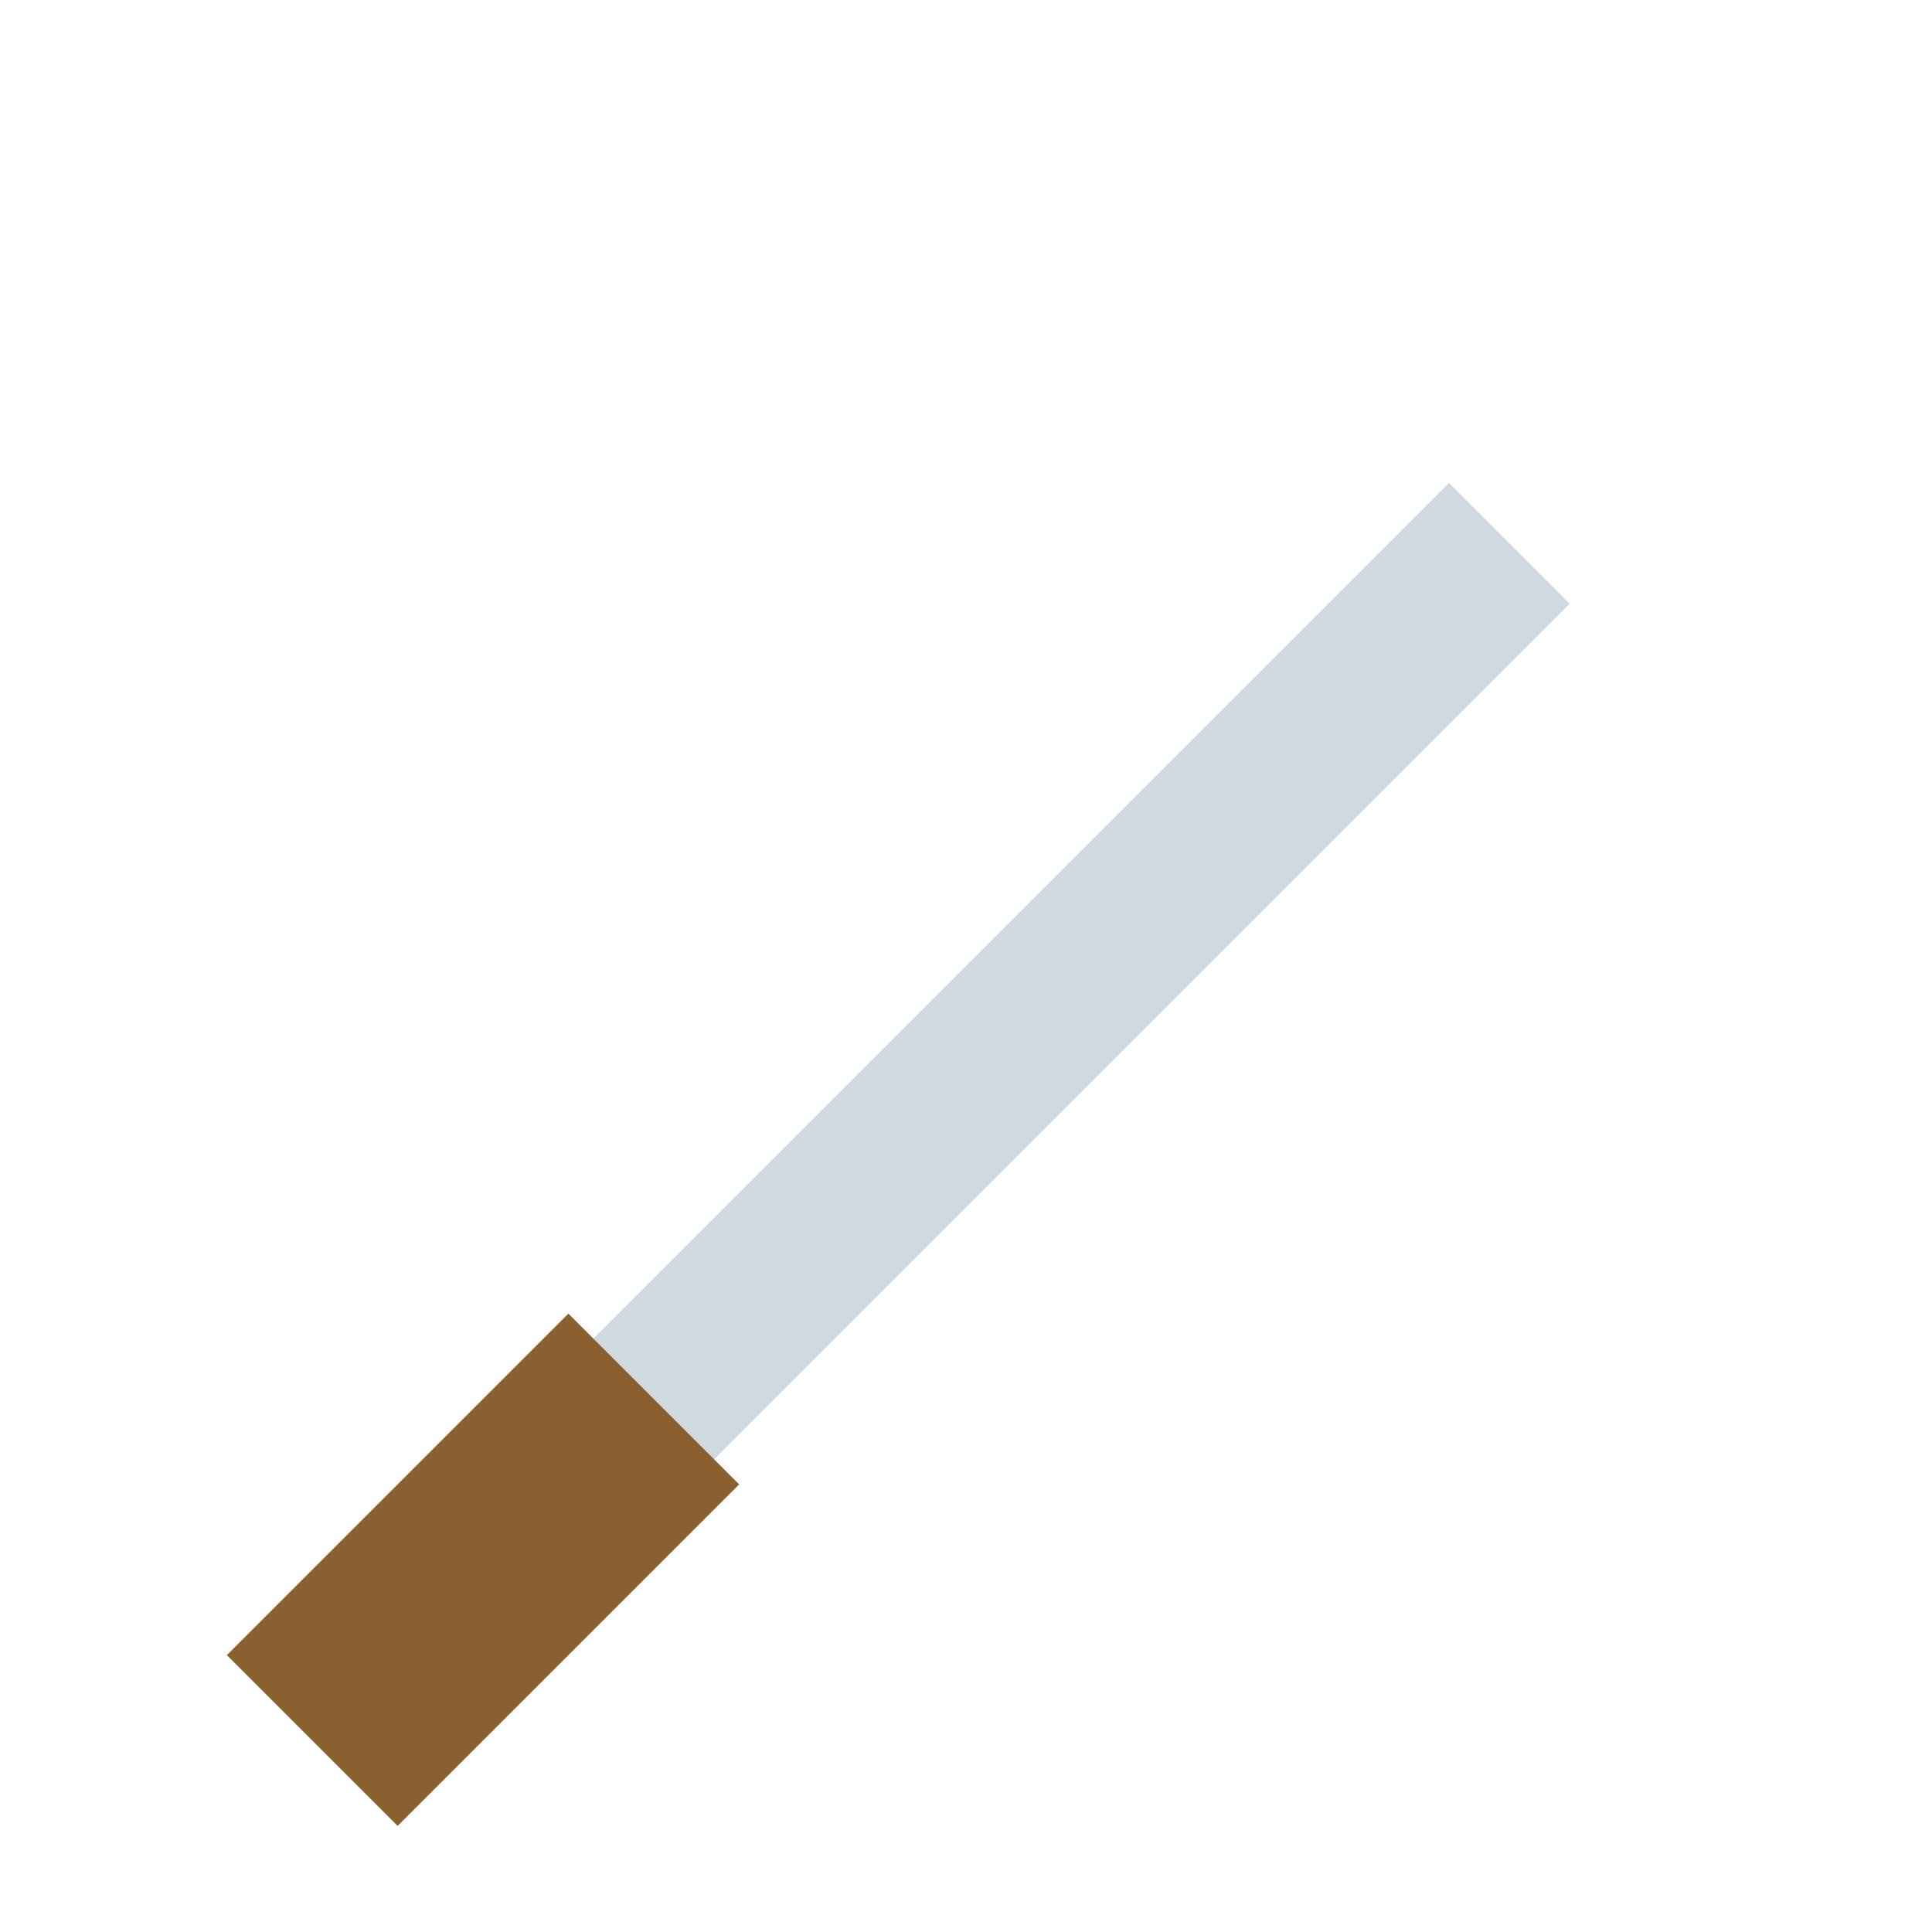
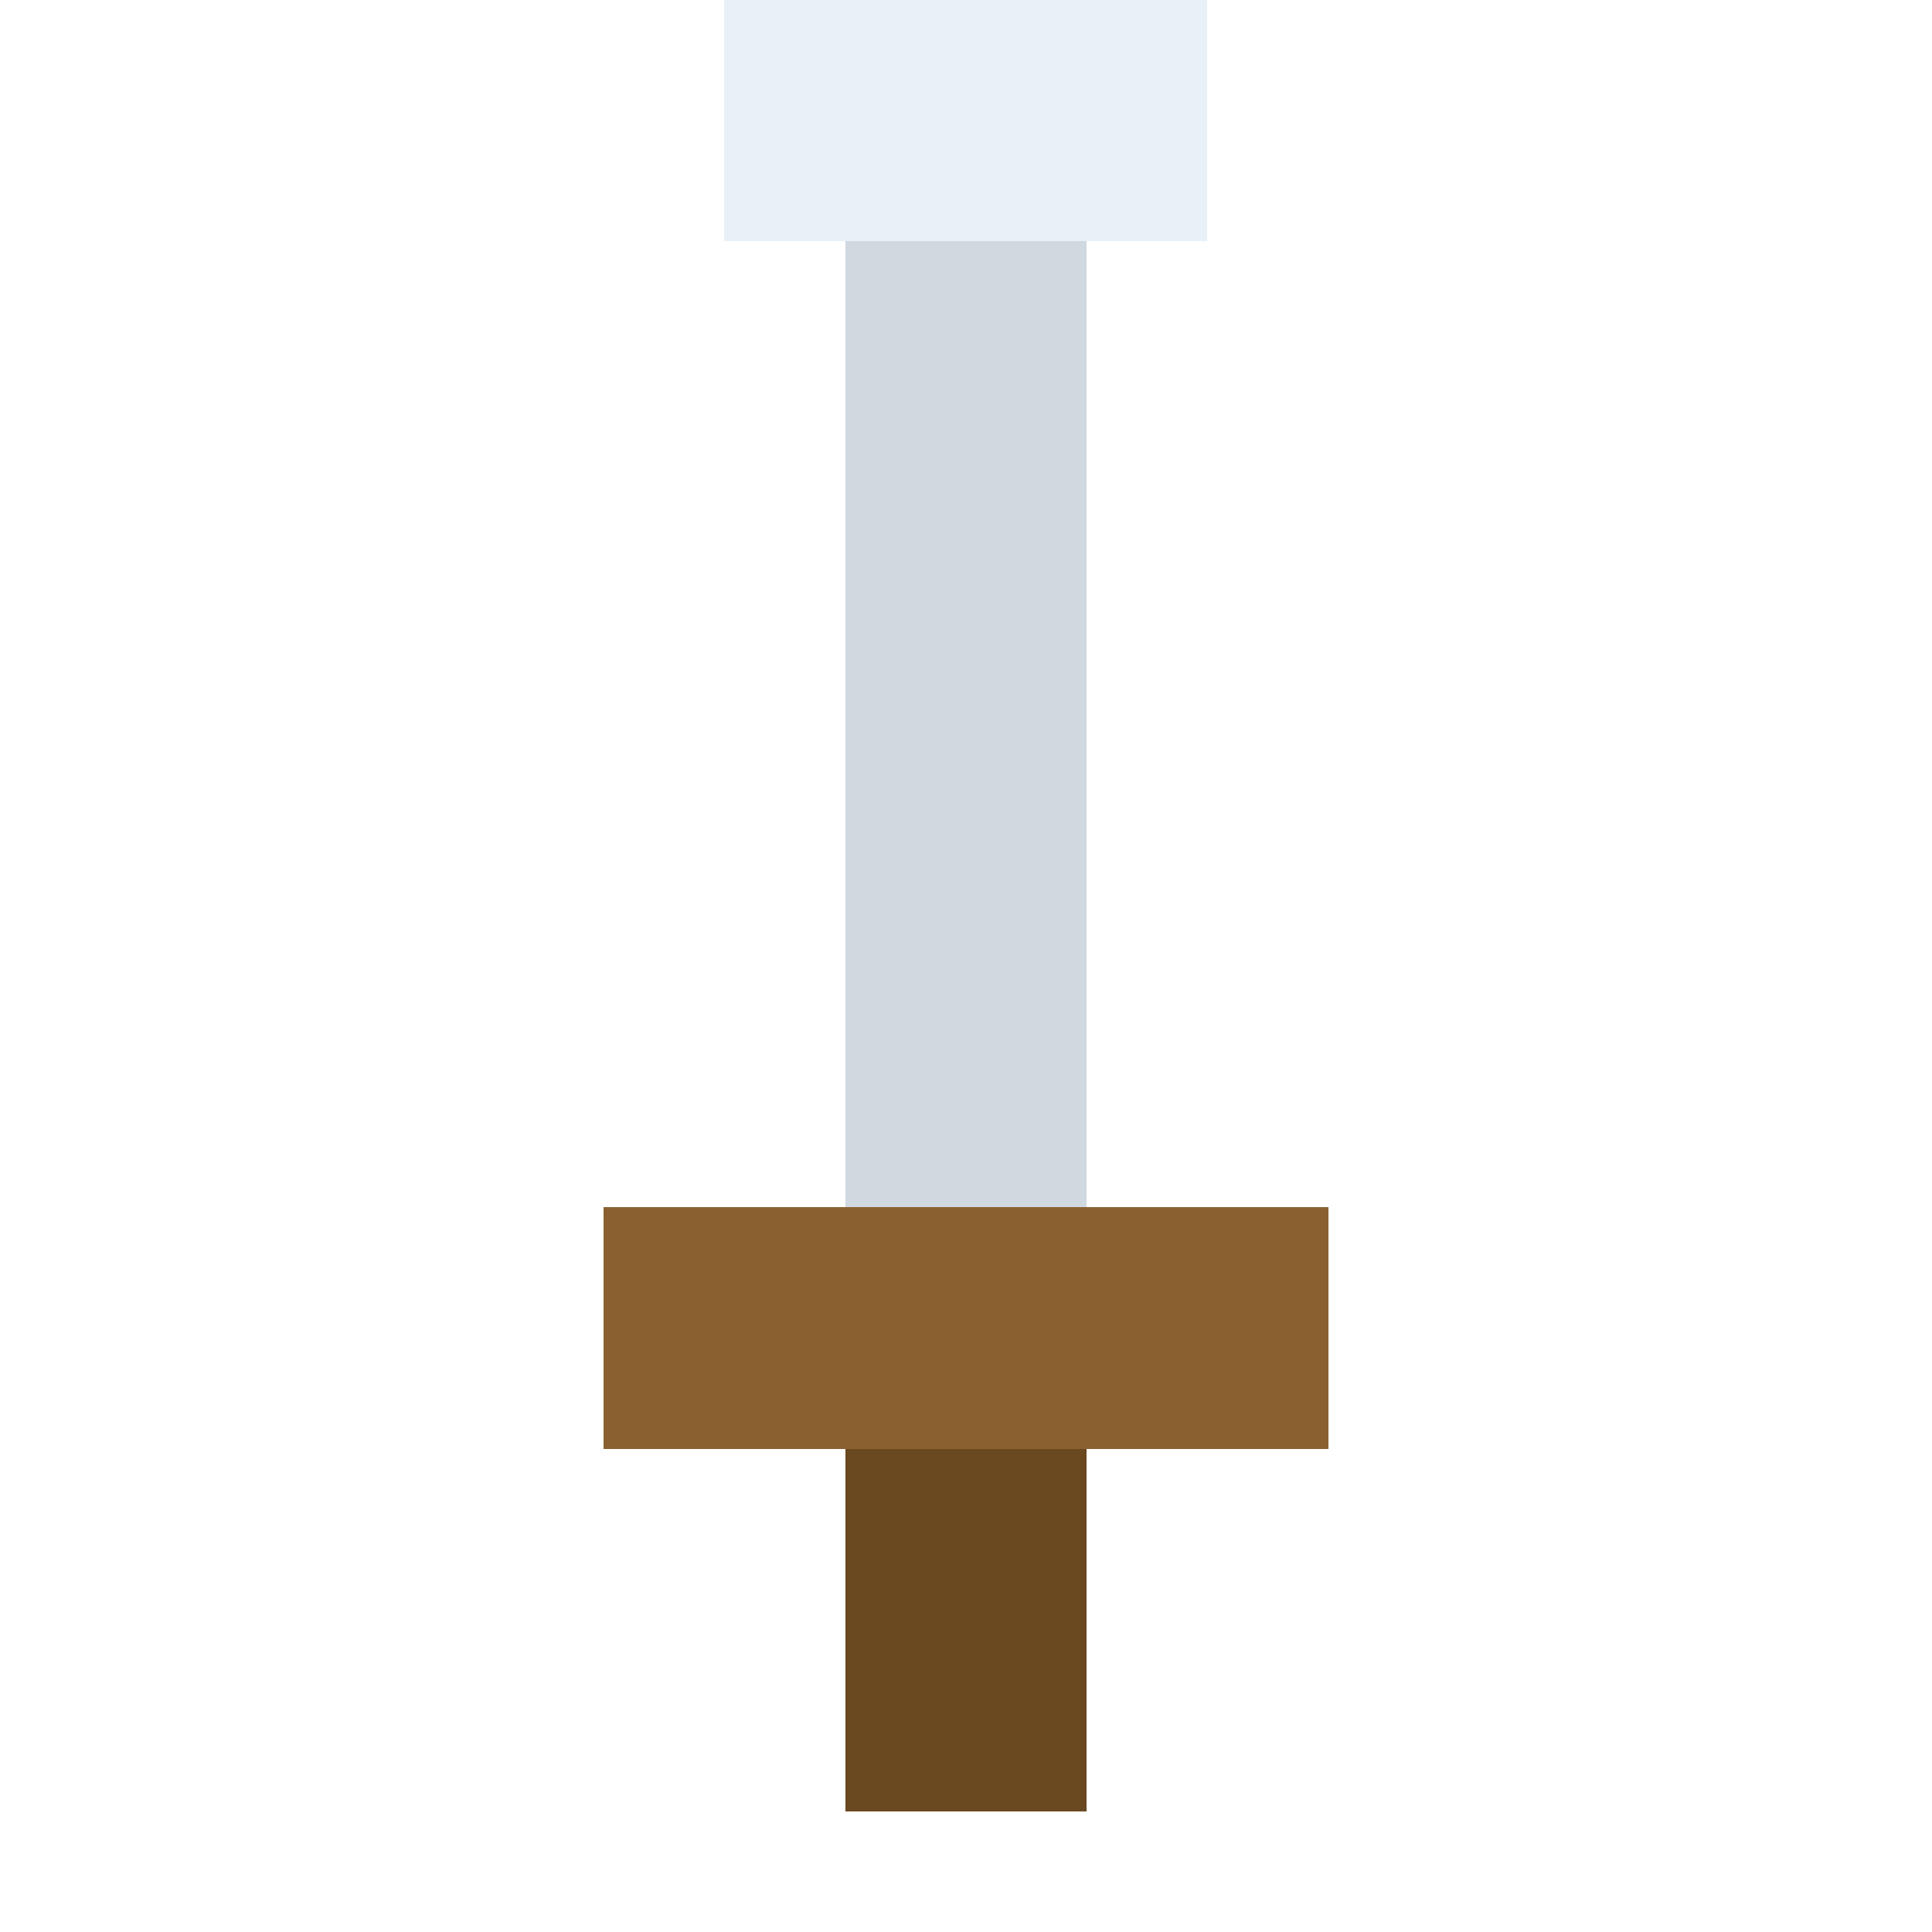
- <svg xmlns="http://www.w3.org/2000/svg" width="16" height="16" viewBox="0 0 16 16">
-   <path d="M3 13 L12 4 L13 5 L4 14 Z" fill="#d0d8e0" />
-   <rect x="2" y="12" width="4" height="2" fill="#8a6030" transform="rotate(-45 4 13)" />
+ <svg xmlns="http://www.w3.org/2000/svg" width="16" height="16" viewBox="0 0 16 16" shape-rendering="crispEdges">
+   <rect x="7" y="1" width="2" height="10" fill="#d0d8e0" />
+   <rect x="6" y="0" width="4" height="2" fill="#e8f0f8" />
+   <rect x="5" y="10" width="6" height="2" fill="#8a6030" />
+   <rect x="7" y="12" width="2" height="3" fill="#6a4820" />
</svg>
